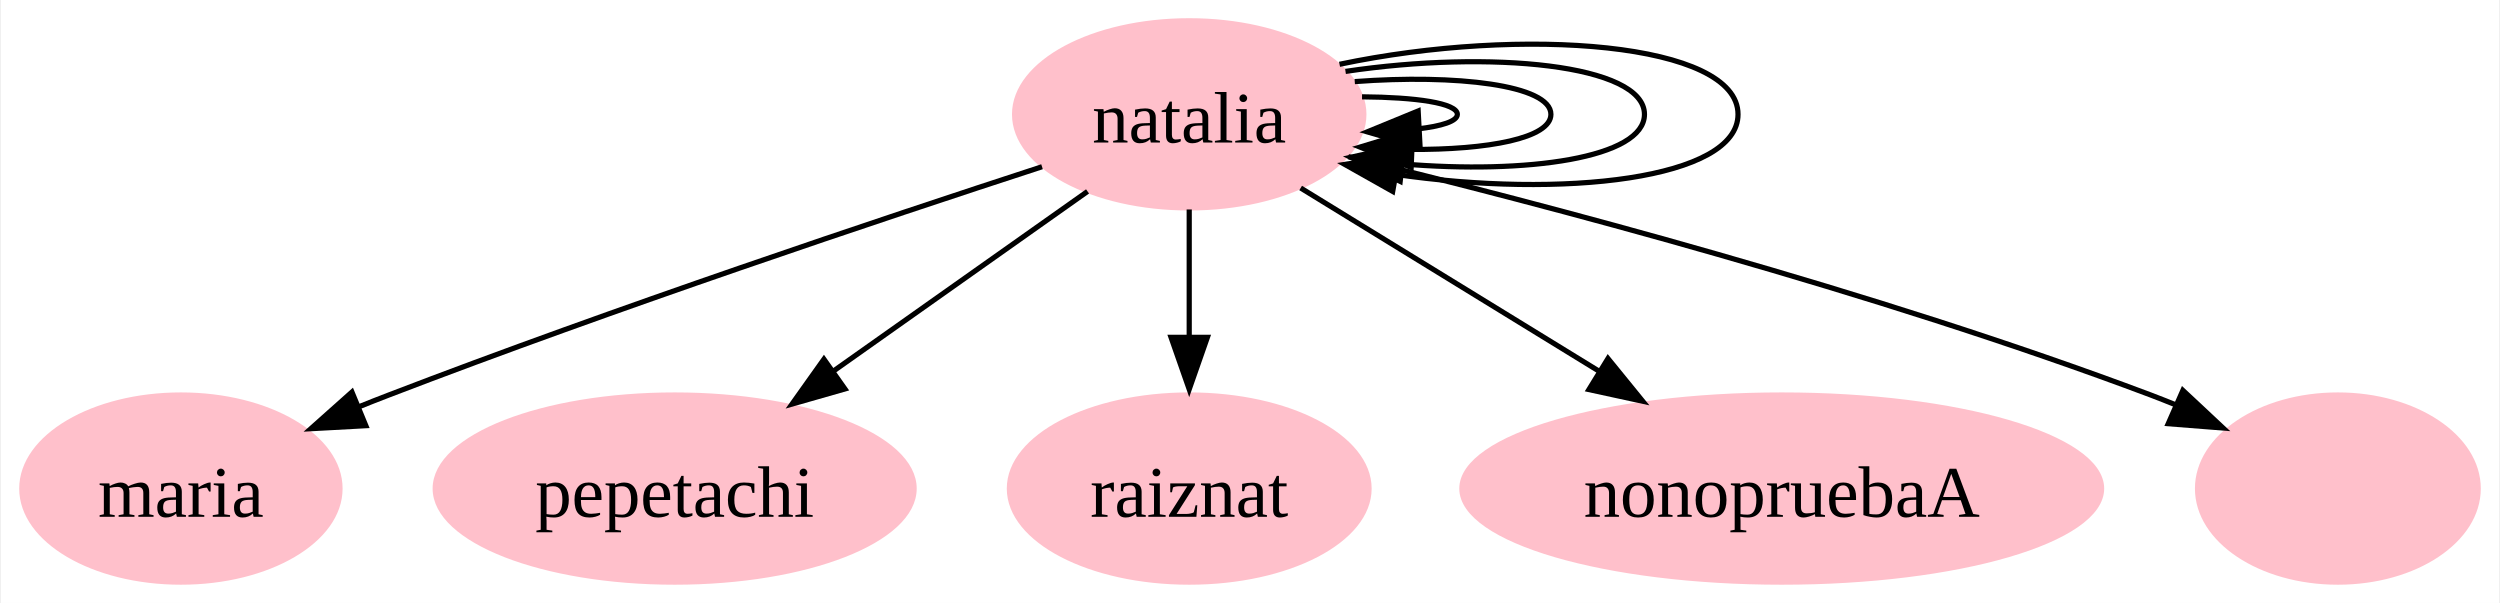
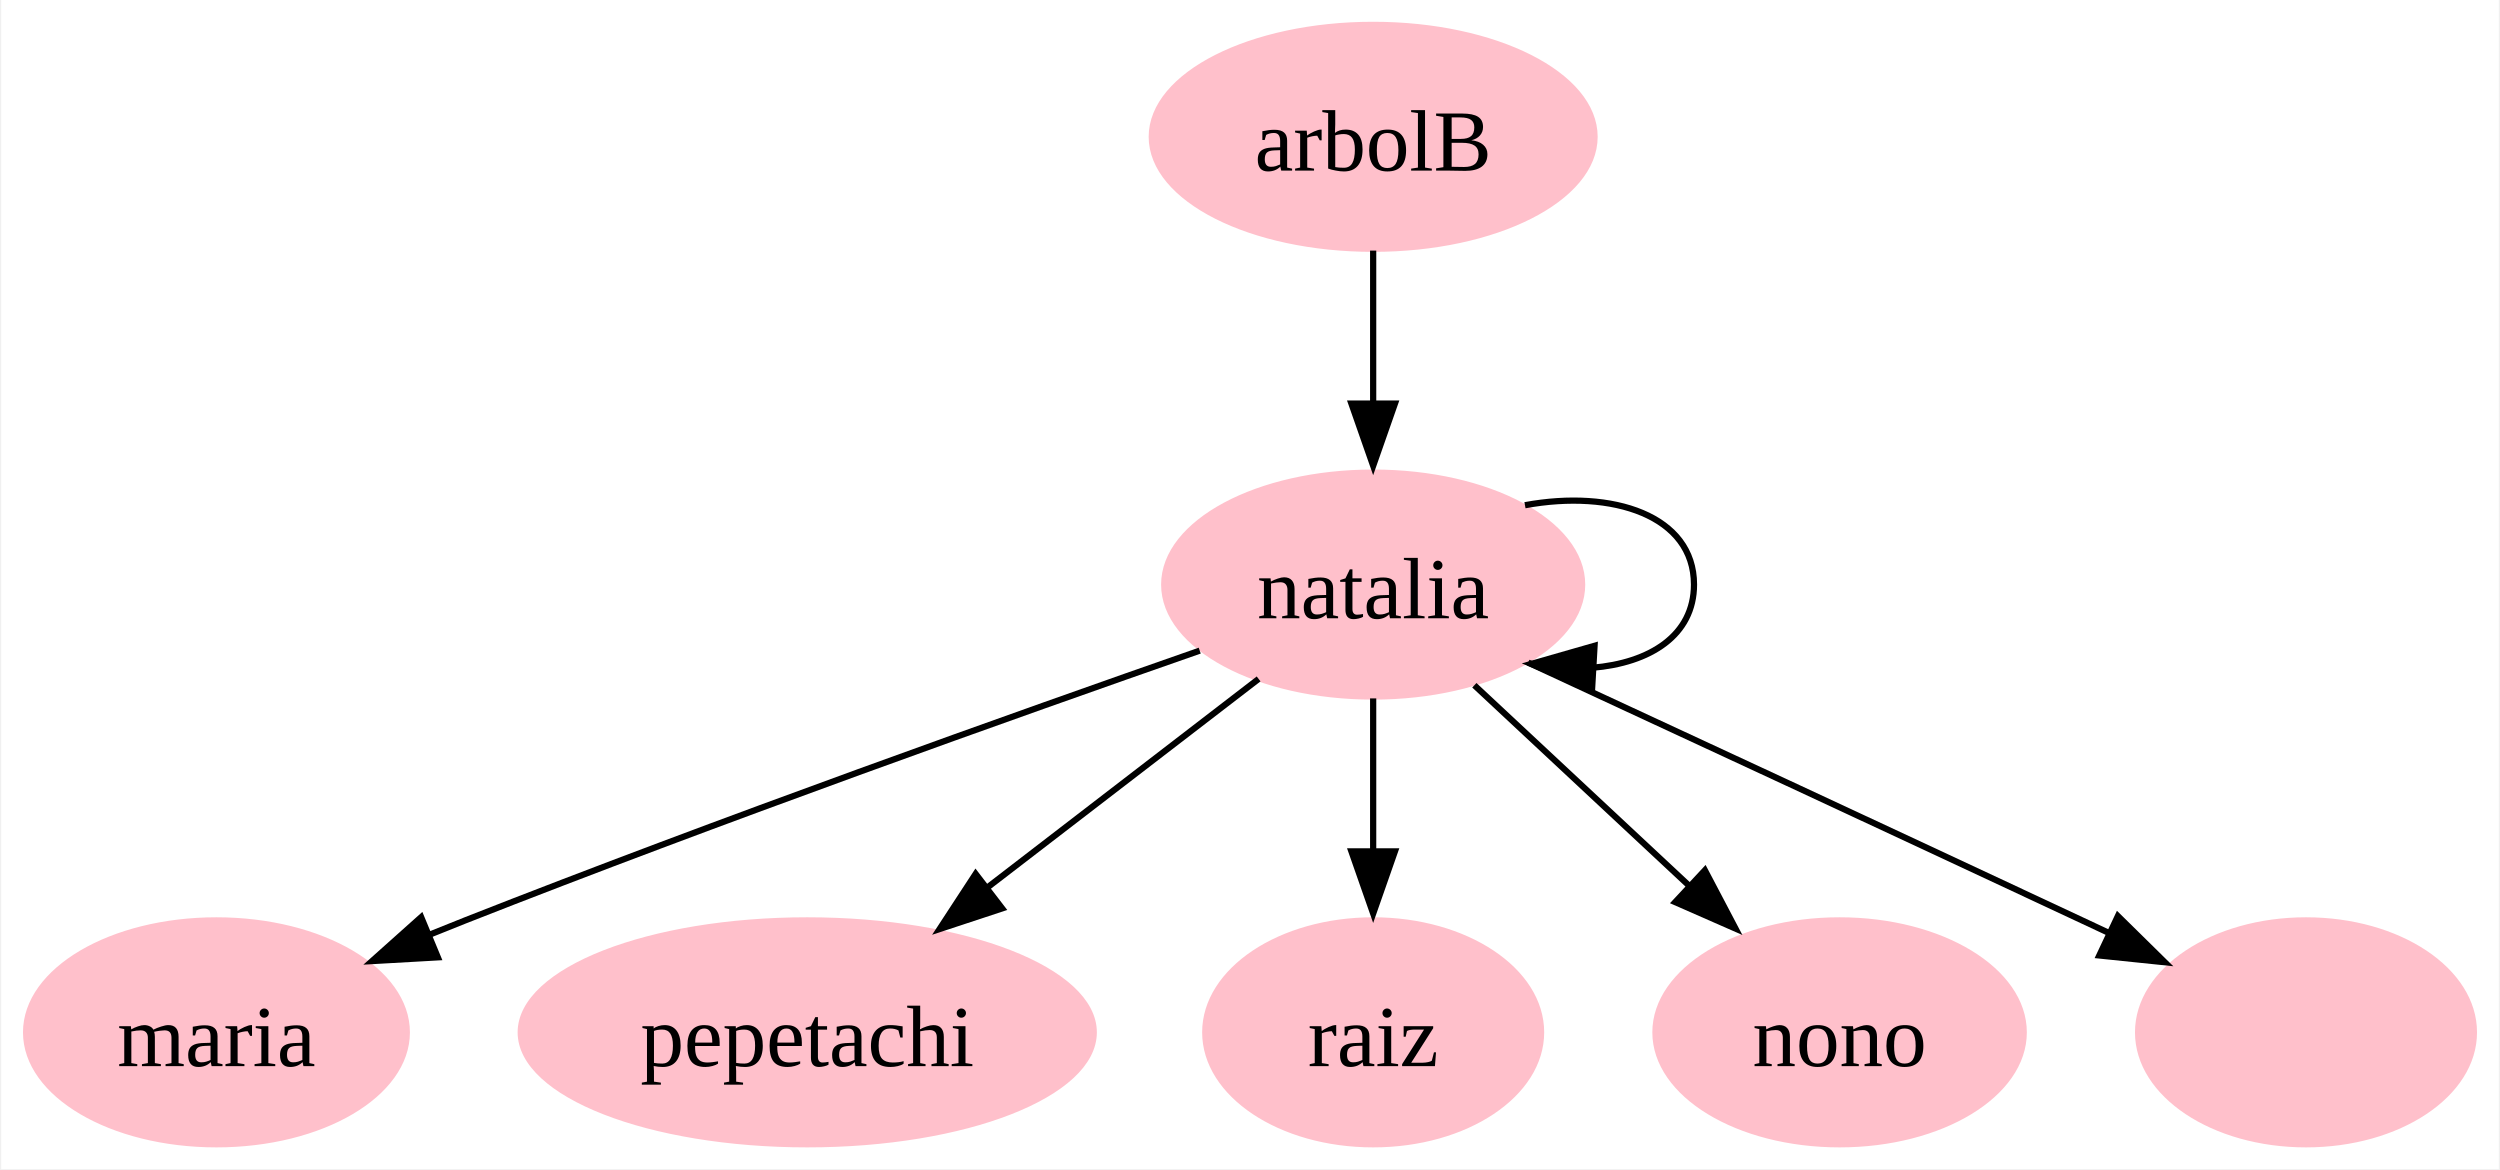
- <svg xmlns="http://www.w3.org/2000/svg" width="481pt" height="116pt" viewBox="0.00 0.00 480.61 116.00">
-   <g id="graph0" class="graph" transform="scale(1 1) rotate(0) translate(4 112)">
-     <polygon fill="white" stroke="none" points="-4,4 -4,-112 476.61,-112 476.61,4 -4,4" />
+ <svg xmlns="http://www.w3.org/2000/svg" width="402pt" height="188pt" viewBox="0.00 0.00 401.61 188.00">
+   <g id="graph0" class="graph" transform="scale(1 1) rotate(0) translate(4 184)">
+     <polygon fill="white" stroke="none" points="-4,4 -4,-184 397.61,-184 397.61,4 -4,4" />
    <g id="node1" class="node">
-       <ellipse fill="pink" stroke="pink" cx="224.61" cy="-90" rx="33.6" ry="18" />
-       <text text-anchor="middle" x="224.61" y="-84.58" font-family="Times New Roman,serif" font-size="14.00">natalia</text>
+       <ellipse fill="pink" stroke="pink" cx="216.61" cy="-162" rx="35.6" ry="18" />
+       <text text-anchor="middle" x="216.61" y="-156.57" font-family="Times New Roman,serif" font-size="14.00">arbolB</text>
+     </g>
+     <g id="node2" class="node">
+       <ellipse fill="pink" stroke="pink" cx="216.61" cy="-90" rx="33.6" ry="18" />
+       <text text-anchor="middle" x="216.61" y="-84.58" font-family="Times New Roman,serif" font-size="14.00">natalia</text>
    </g>
    <g id="edge1" class="edge">
-       <path fill="none" stroke="black" d="M257.86,-93.37C268.13,-93.3 276.2,-92.18 276.2,-90 276.2,-88.67 273.21,-87.74 268.54,-87.19" />
-       <polygon fill="black" stroke="black" points="269.03,-83.66 258.86,-86.63 268.66,-90.65 269.03,-83.66" />
+       <path fill="none" stroke="black" d="M216.61,-143.7C216.61,-136.24 216.61,-127.32 216.61,-118.97" />
+       <polygon fill="black" stroke="black" points="220.11,-119.1 216.61,-109.1 213.11,-119.1 220.11,-119.1" />
    </g>
    <g id="edge5" class="edge">
-       <path fill="none" stroke="black" d="M256.46,-96.3C275.85,-97.76 294.2,-95.66 294.2,-90 294.2,-85.4 282.09,-83.15 267.14,-83.25" />
-       <polygon fill="black" stroke="black" points="267.31,-79.79 257.46,-83.7 267.6,-86.78 267.31,-79.79" />
+       <path fill="none" stroke="black" d="M241.02,-102.76C255.1,-105.36 268.2,-101.11 268.2,-90 268.2,-81.84 261.14,-77.38 251.81,-76.62" />
+       <polygon fill="black" stroke="black" points="251.81,-73.17 242.02,-77.24 252.21,-80.16 251.81,-73.17" />
    </g>
-     <g id="edge6" class="edge">
-       <path fill="none" stroke="black" d="M254.68,-98.26C282.36,-102.4 312.2,-99.65 312.2,-90 312.2,-81.59 289.56,-78.42 265.42,-80.48" />
-       <polygon fill="black" stroke="black" points="265.2,-77.1 255.68,-81.74 266.02,-84.06 265.2,-77.1" />
-     </g>
-     <g id="edge8" class="edge">
-       <path fill="none" stroke="black" d="M253.53,-99.63C288.73,-107.03 330.2,-103.82 330.2,-90 330.2,-77.53 296.43,-73.7 263.97,-78.5" />
-       <polygon fill="black" stroke="black" points="263.76,-75.17 254.53,-80.37 264.99,-82.06 263.76,-75.17" />
-     </g>
-     <g id="node2" class="node">
+     <g id="node3" class="node">
      <ellipse fill="pink" stroke="pink" cx="30.61" cy="-18" rx="30.61" ry="18" />
      <text text-anchor="middle" x="30.61" y="-12.57" font-family="Times New Roman,serif" font-size="14.00">maria</text>
    </g>
    <g id="edge2" class="edge">
-       <path fill="none" stroke="black" d="M196.29,-79.92C165.23,-69.8 114.03,-52.67 70.61,-36 68.65,-35.25 66.65,-34.46 64.64,-33.65" />
-       <polygon fill="black" stroke="black" points="66.19,-30.1 55.61,-29.52 63.52,-36.57 66.19,-30.1" />
+       <path fill="none" stroke="black" d="M188.72,-79.38C159.22,-69.08 111.38,-52.05 70.61,-36 68.66,-35.23 66.66,-34.43 64.65,-33.61" />
+       <polygon fill="black" stroke="black" points="66.21,-30.06 55.63,-29.46 63.53,-36.52 66.21,-30.06" />
    </g>
-     <g id="node3" class="node">
+     <g id="node4" class="node">
      <ellipse fill="pink" stroke="pink" cx="125.61" cy="-18" rx="46.07" ry="18" />
      <text text-anchor="middle" x="125.61" y="-12.57" font-family="Times New Roman,serif" font-size="14.00">pepetachi</text>
    </g>
    <g id="edge3" class="edge">
-       <path fill="none" stroke="black" d="M205.05,-75.17C191.1,-65.31 172.08,-51.86 156.15,-40.6" />
-       <polygon fill="black" stroke="black" points="158.37,-37.17 148.19,-34.26 154.33,-42.89 158.37,-37.17" />
+       <path fill="none" stroke="black" d="M198.19,-74.83C185.63,-65.17 168.74,-52.18 154.42,-41.17" />
+       <polygon fill="black" stroke="black" points="156.95,-37.93 146.89,-34.61 152.69,-43.48 156.95,-37.93" />
    </g>
-     <g id="node4" class="node">
-       <ellipse fill="pink" stroke="pink" cx="224.61" cy="-18" rx="34.6" ry="18" />
-       <text text-anchor="middle" x="224.61" y="-12.57" font-family="Times New Roman,serif" font-size="14.00">raiznat</text>
+     <g id="node5" class="node">
+       <ellipse fill="pink" stroke="pink" cx="216.61" cy="-18" rx="27" ry="18" />
+       <text text-anchor="middle" x="216.61" y="-12.57" font-family="Times New Roman,serif" font-size="14.00">raiz</text>
    </g>
    <g id="edge4" class="edge">
-       <path fill="none" stroke="black" d="M224.61,-71.7C224.61,-64.24 224.61,-55.32 224.61,-46.97" />
-       <polygon fill="black" stroke="black" points="228.11,-47.1 224.61,-37.1 221.11,-47.1 228.11,-47.1" />
+       <path fill="none" stroke="black" d="M216.61,-71.7C216.61,-64.24 216.61,-55.32 216.61,-46.97" />
+       <polygon fill="black" stroke="black" points="220.11,-47.1 216.61,-37.1 213.11,-47.1 220.11,-47.1" />
    </g>
-     <g id="node5" class="node">
-       <ellipse fill="pink" stroke="pink" cx="338.61" cy="-18" rx="61.54" ry="18" />
-       <text text-anchor="middle" x="338.61" y="-12.57" font-family="Times New Roman,serif" font-size="14.00">nonopruebaA</text>
+     <g id="node6" class="node">
+       <ellipse fill="pink" stroke="pink" cx="291.61" cy="-18" rx="29.61" ry="18" />
+       <text text-anchor="middle" x="291.61" y="-12.57" font-family="Times New Roman,serif" font-size="14.00">nono</text>
+     </g>
+     <g id="edge6" class="edge">
+       <path fill="none" stroke="black" d="M232.88,-73.81C243.14,-64.23 256.56,-51.7 267.99,-41.04" />
+       <polygon fill="black" stroke="black" points="269.95,-44.06 274.88,-34.68 265.18,-38.94 269.95,-44.06" />
+     </g>
+     <g id="node7" class="node">
+       <ellipse fill="pink" stroke="pink" cx="366.61" cy="-18" rx="27" ry="18" />
    </g>
    <g id="edge7" class="edge">
-       <path fill="none" stroke="black" d="M246.05,-75.83C262.27,-65.87 284.89,-51.98 303.71,-40.43" />
-       <polygon fill="black" stroke="black" points="305.18,-43.02 311.87,-34.8 301.51,-37.05 305.18,-43.02" />
-     </g>
-     <g id="node6" class="node">
-       <ellipse fill="pink" stroke="pink" cx="445.61" cy="-18" rx="27" ry="18" />
-     </g>
-     <g id="edge9" class="edge">
-       <path fill="none" stroke="black" d="M255.22,-81.85C292.31,-72.82 356.45,-56.01 409.61,-36 411.29,-35.36 413.01,-34.68 414.74,-33.97" />
-       <polygon fill="black" stroke="black" points="415.79,-36.89 423.53,-29.65 412.97,-30.48 415.79,-36.89" />
+       <path fill="none" stroke="black" d="M241.53,-77.46C264.64,-66.76 299.97,-50.35 330.61,-36 332.05,-35.32 333.53,-34.63 335.03,-33.93" />
+       <polygon fill="black" stroke="black" points="336.36,-36.7 343.91,-29.27 333.37,-30.36 336.36,-36.7" />
    </g>
  </g>
</svg>
